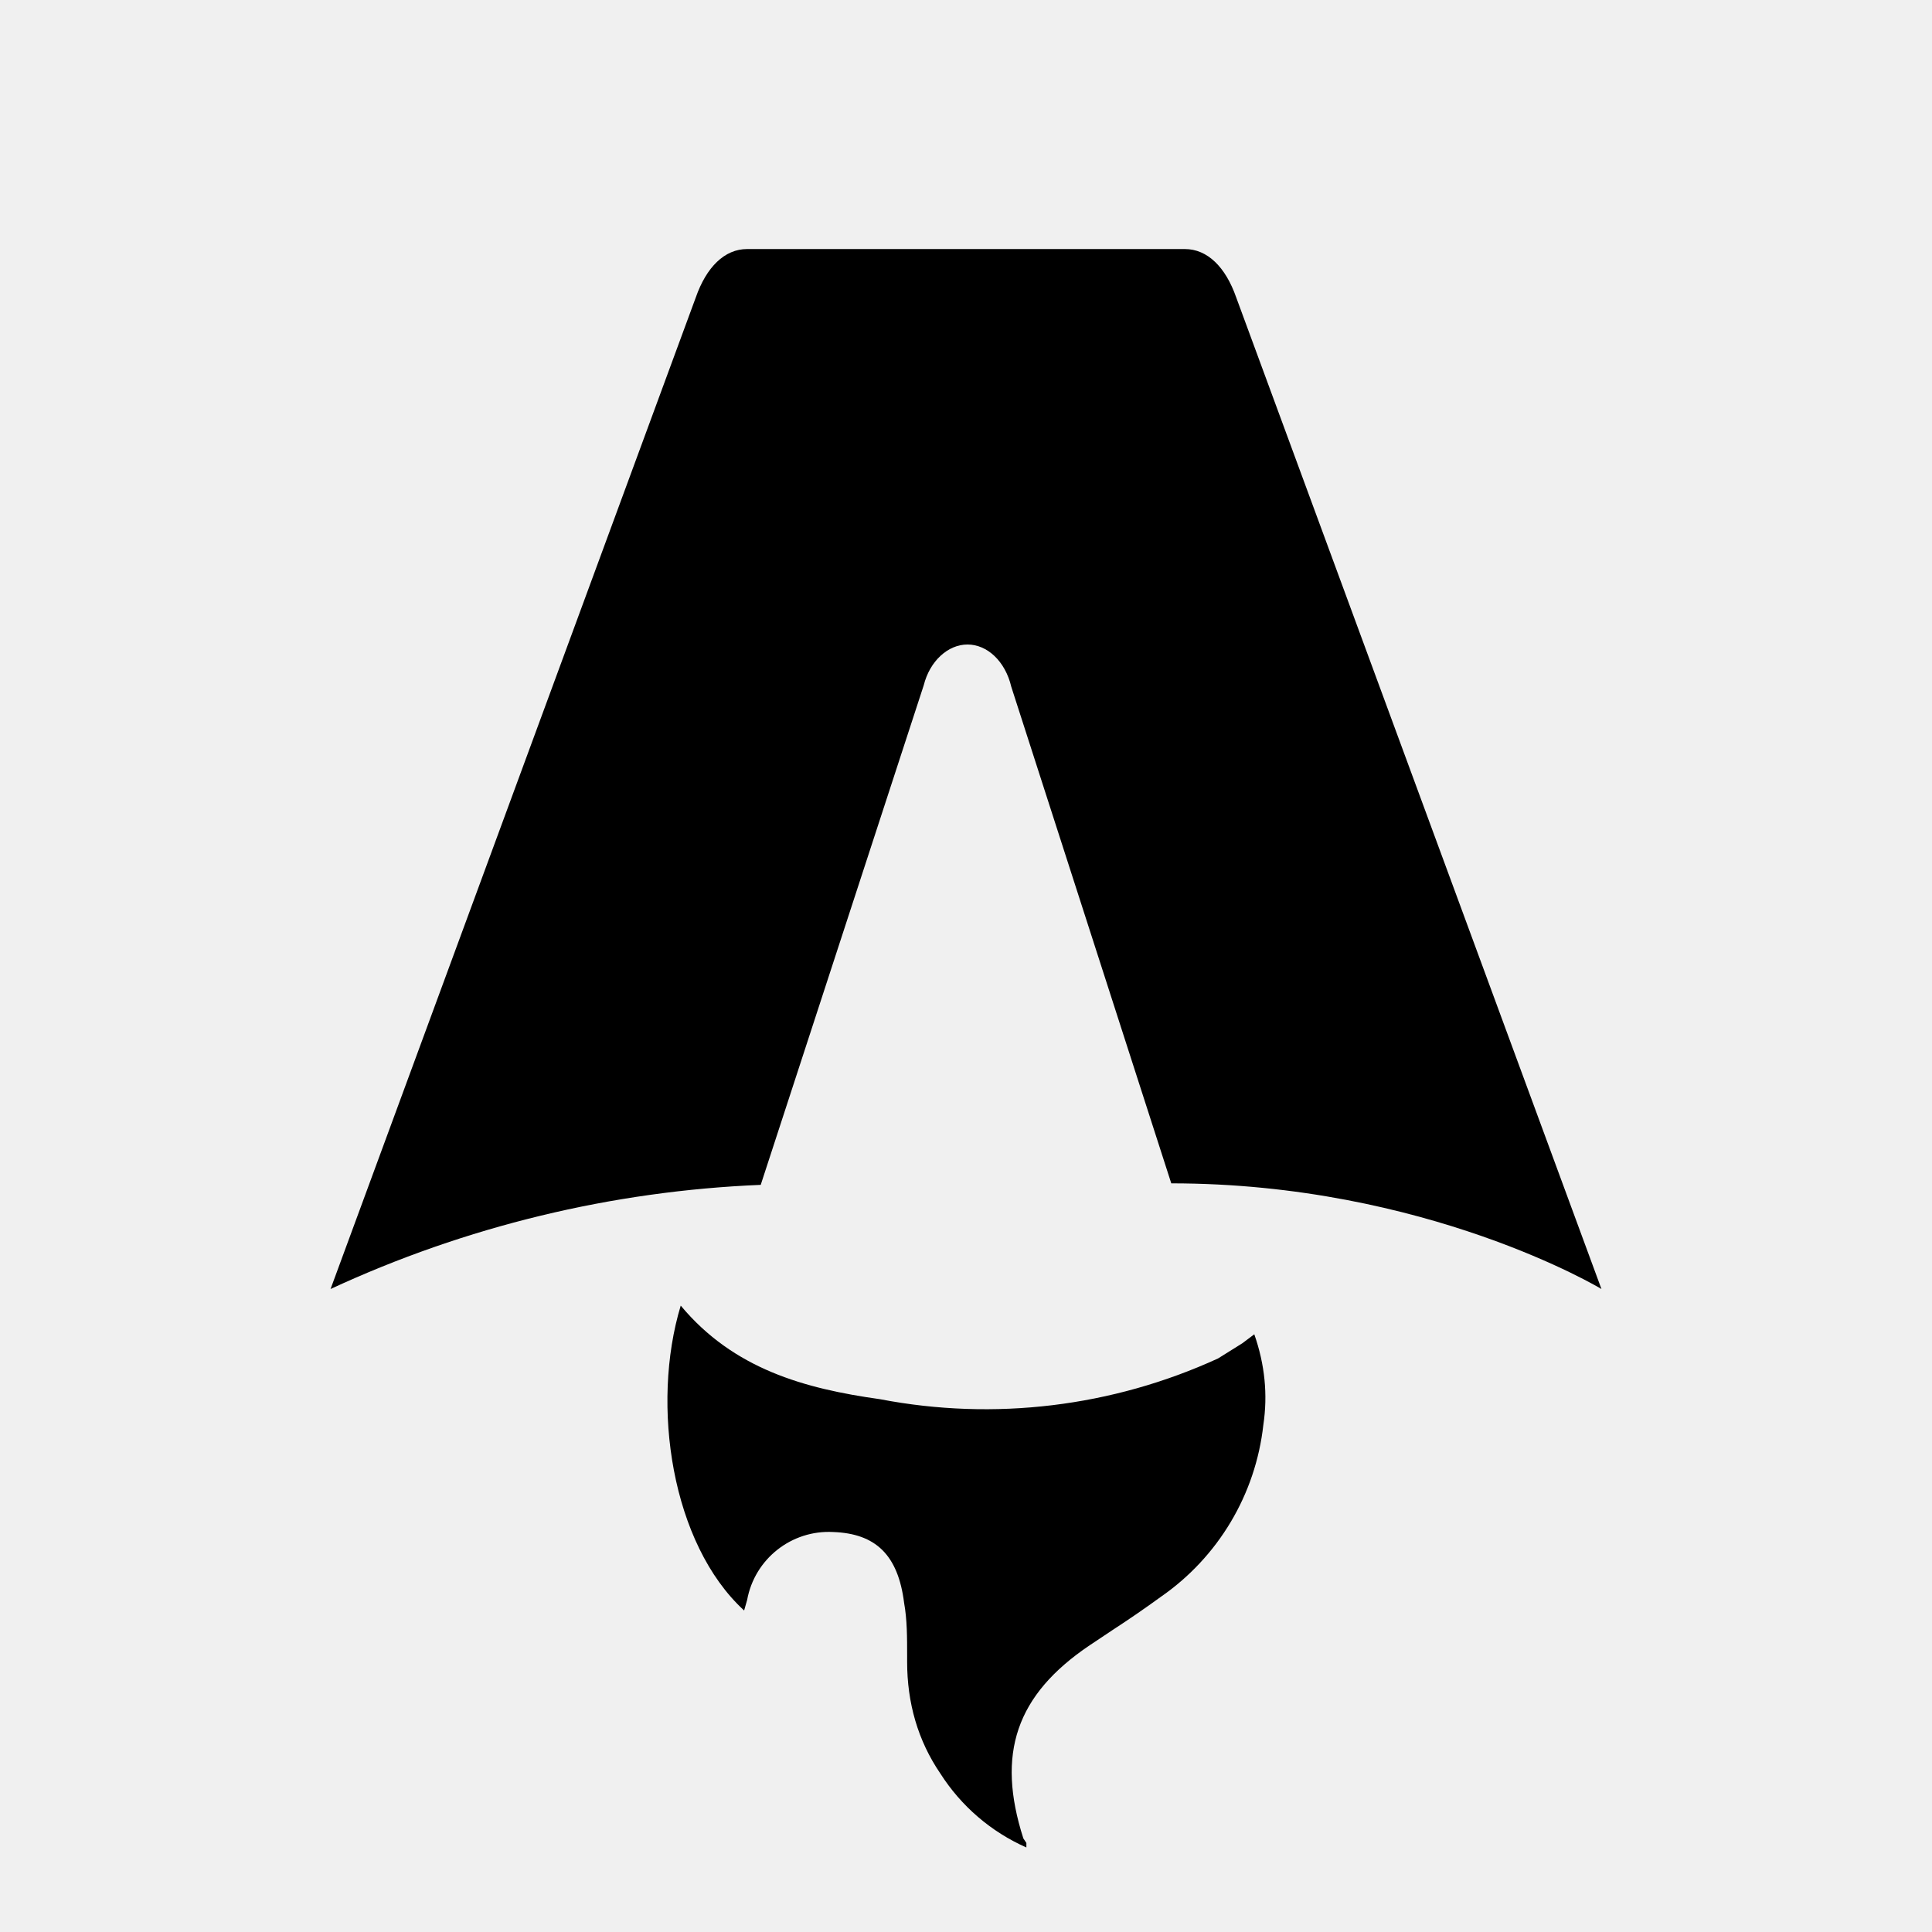
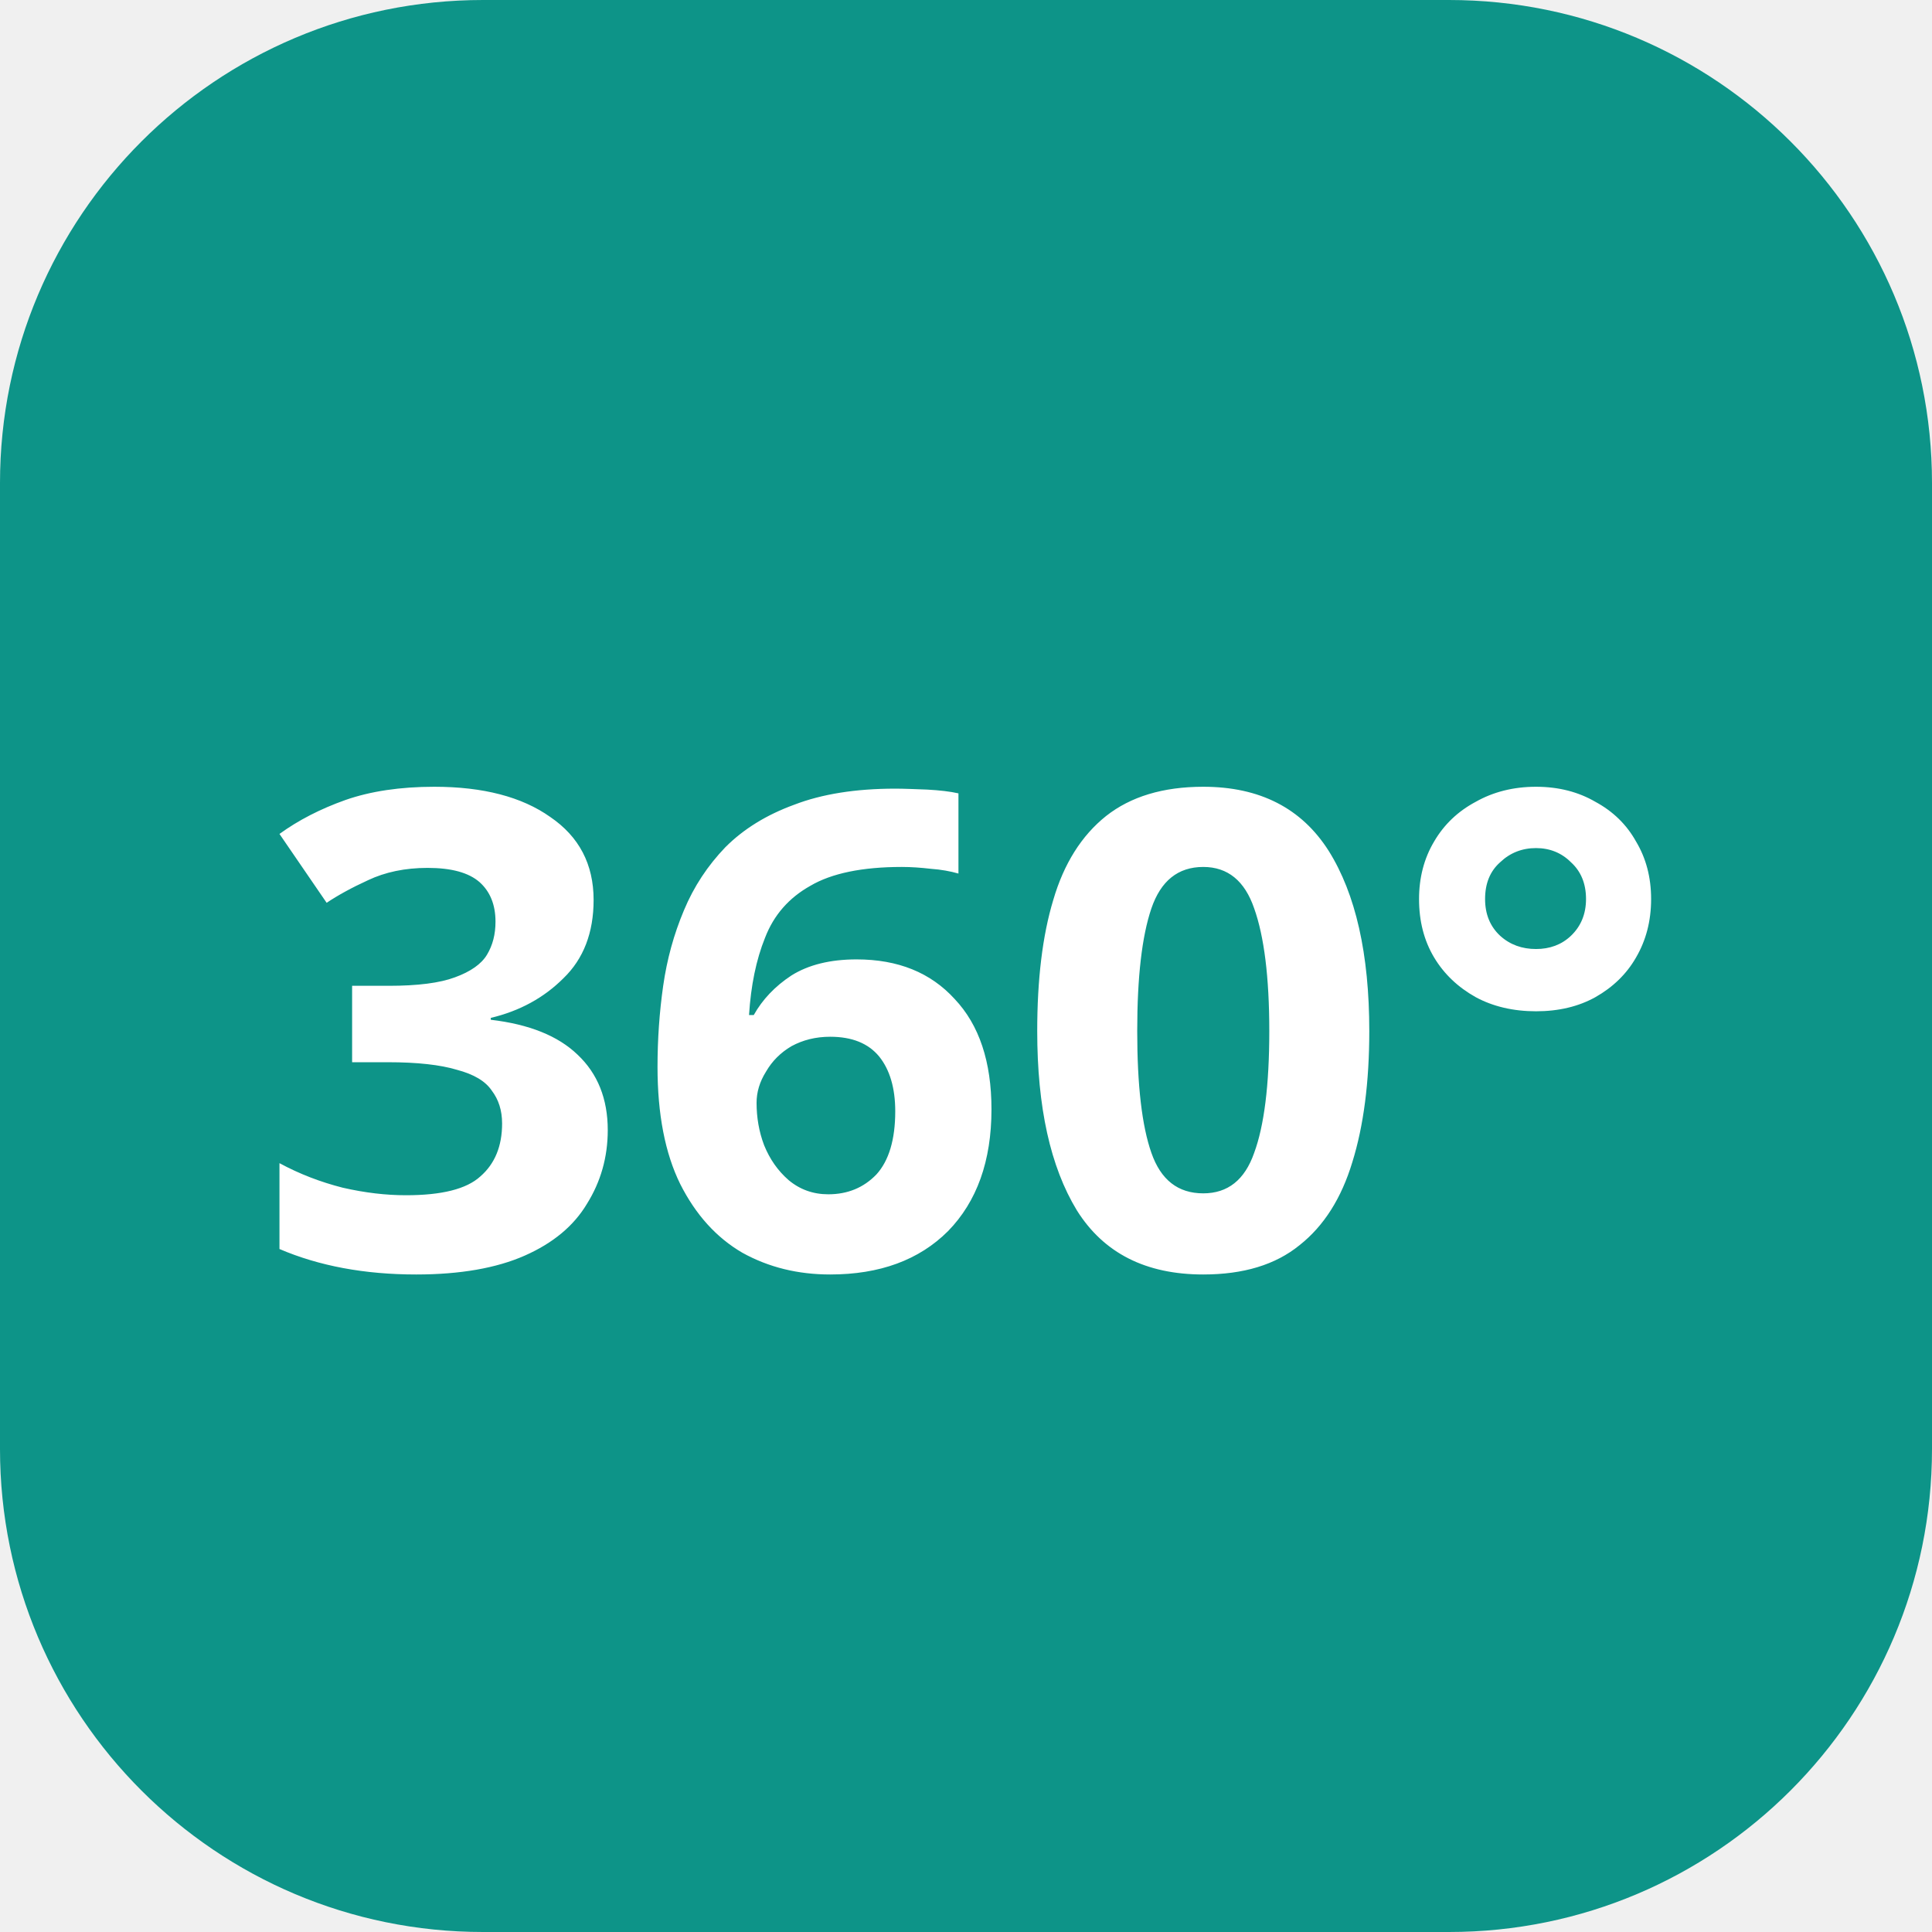
- <svg xmlns="http://www.w3.org/2000/svg" fill="none" viewBox="0 0 128 128">
-   <path d="M50.4 78.5a75.1 75.1 0 0 0-28.5 6.9l24.2-65.7c.7-2 1.9-3.2 3.4-3.2h29c1.5 0 2.7 1.2 3.4 3.2l24.2 65.7s-11.6-7-28.5-7L67 45.5c-.4-1.7-1.6-2.8-2.9-2.8-1.3 0-2.5 1.1-2.9 2.7L50.4 78.5Zm-1.1 28.2Zm-4.2-20.2c-2 6.6-.6 15.8 4.2 20.2a17.5 17.5 0 0 1 .2-.7 5.5 5.5 0 0 1 5.7-4.5c2.8.1 4.3 1.5 4.7 4.7.2 1.1.2 2.3.2 3.5v.4c0 2.7.7 5.2 2.2 7.4a13 13 0 0 0 5.7 4.9v-.3l-.2-.3c-1.8-5.6-.5-9.5 4.4-12.8l1.5-1a73 73 0 0 0 3.2-2.2 16 16 0 0 0 6.8-11.4c.3-2 .1-4-.6-6l-.8.6-1.6 1a37 37 0 0 1-22.4 2.7c-5-.7-9.7-2-13.2-6.2Z" />
-   <style>
-         path { fill: #000; }
-         @media (prefers-color-scheme: dark) {
-             path { fill: #FFF; }
-         }
-     </style>
+ <svg xmlns="http://www.w3.org/2000/svg" viewBox="0 0 32 32">
+   <rect width="32" height="32" rx="8" fill="#0d9488" />
+   <text x="16" y="21" font-family="system-ui, sans-serif" font-size="11" font-weight="800" text-anchor="middle" fill="white">360°</text>
</svg>
